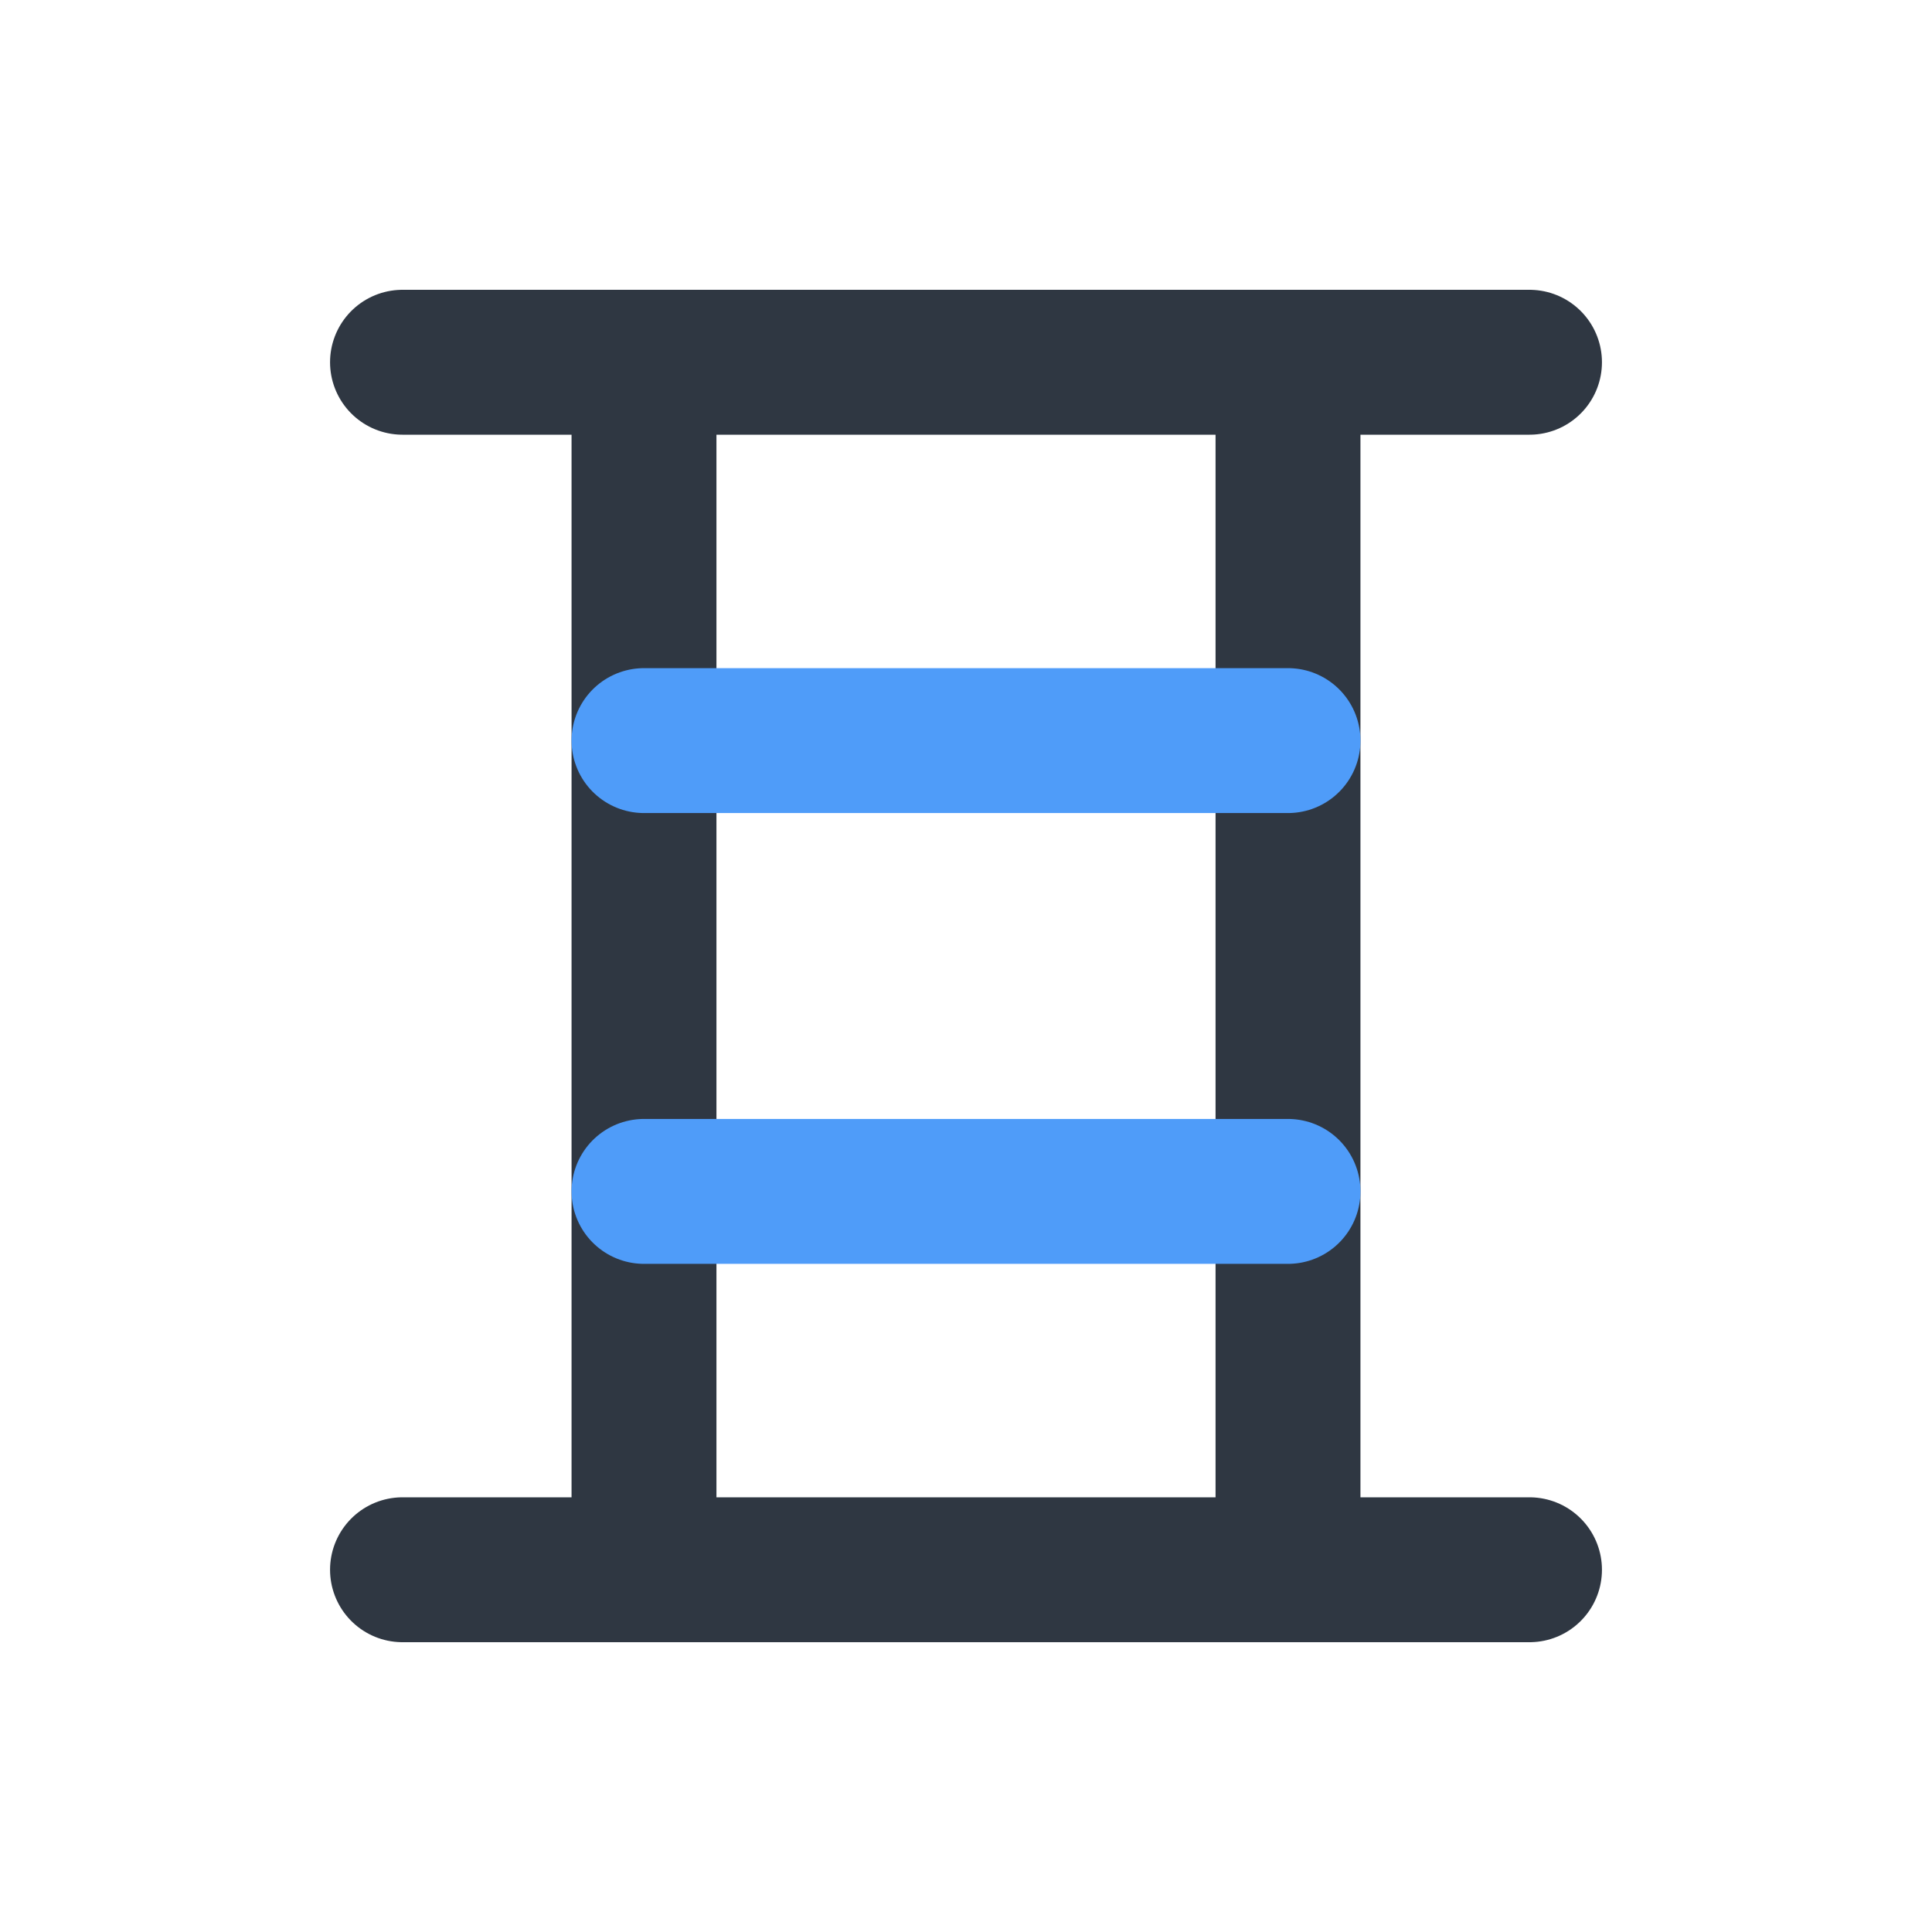
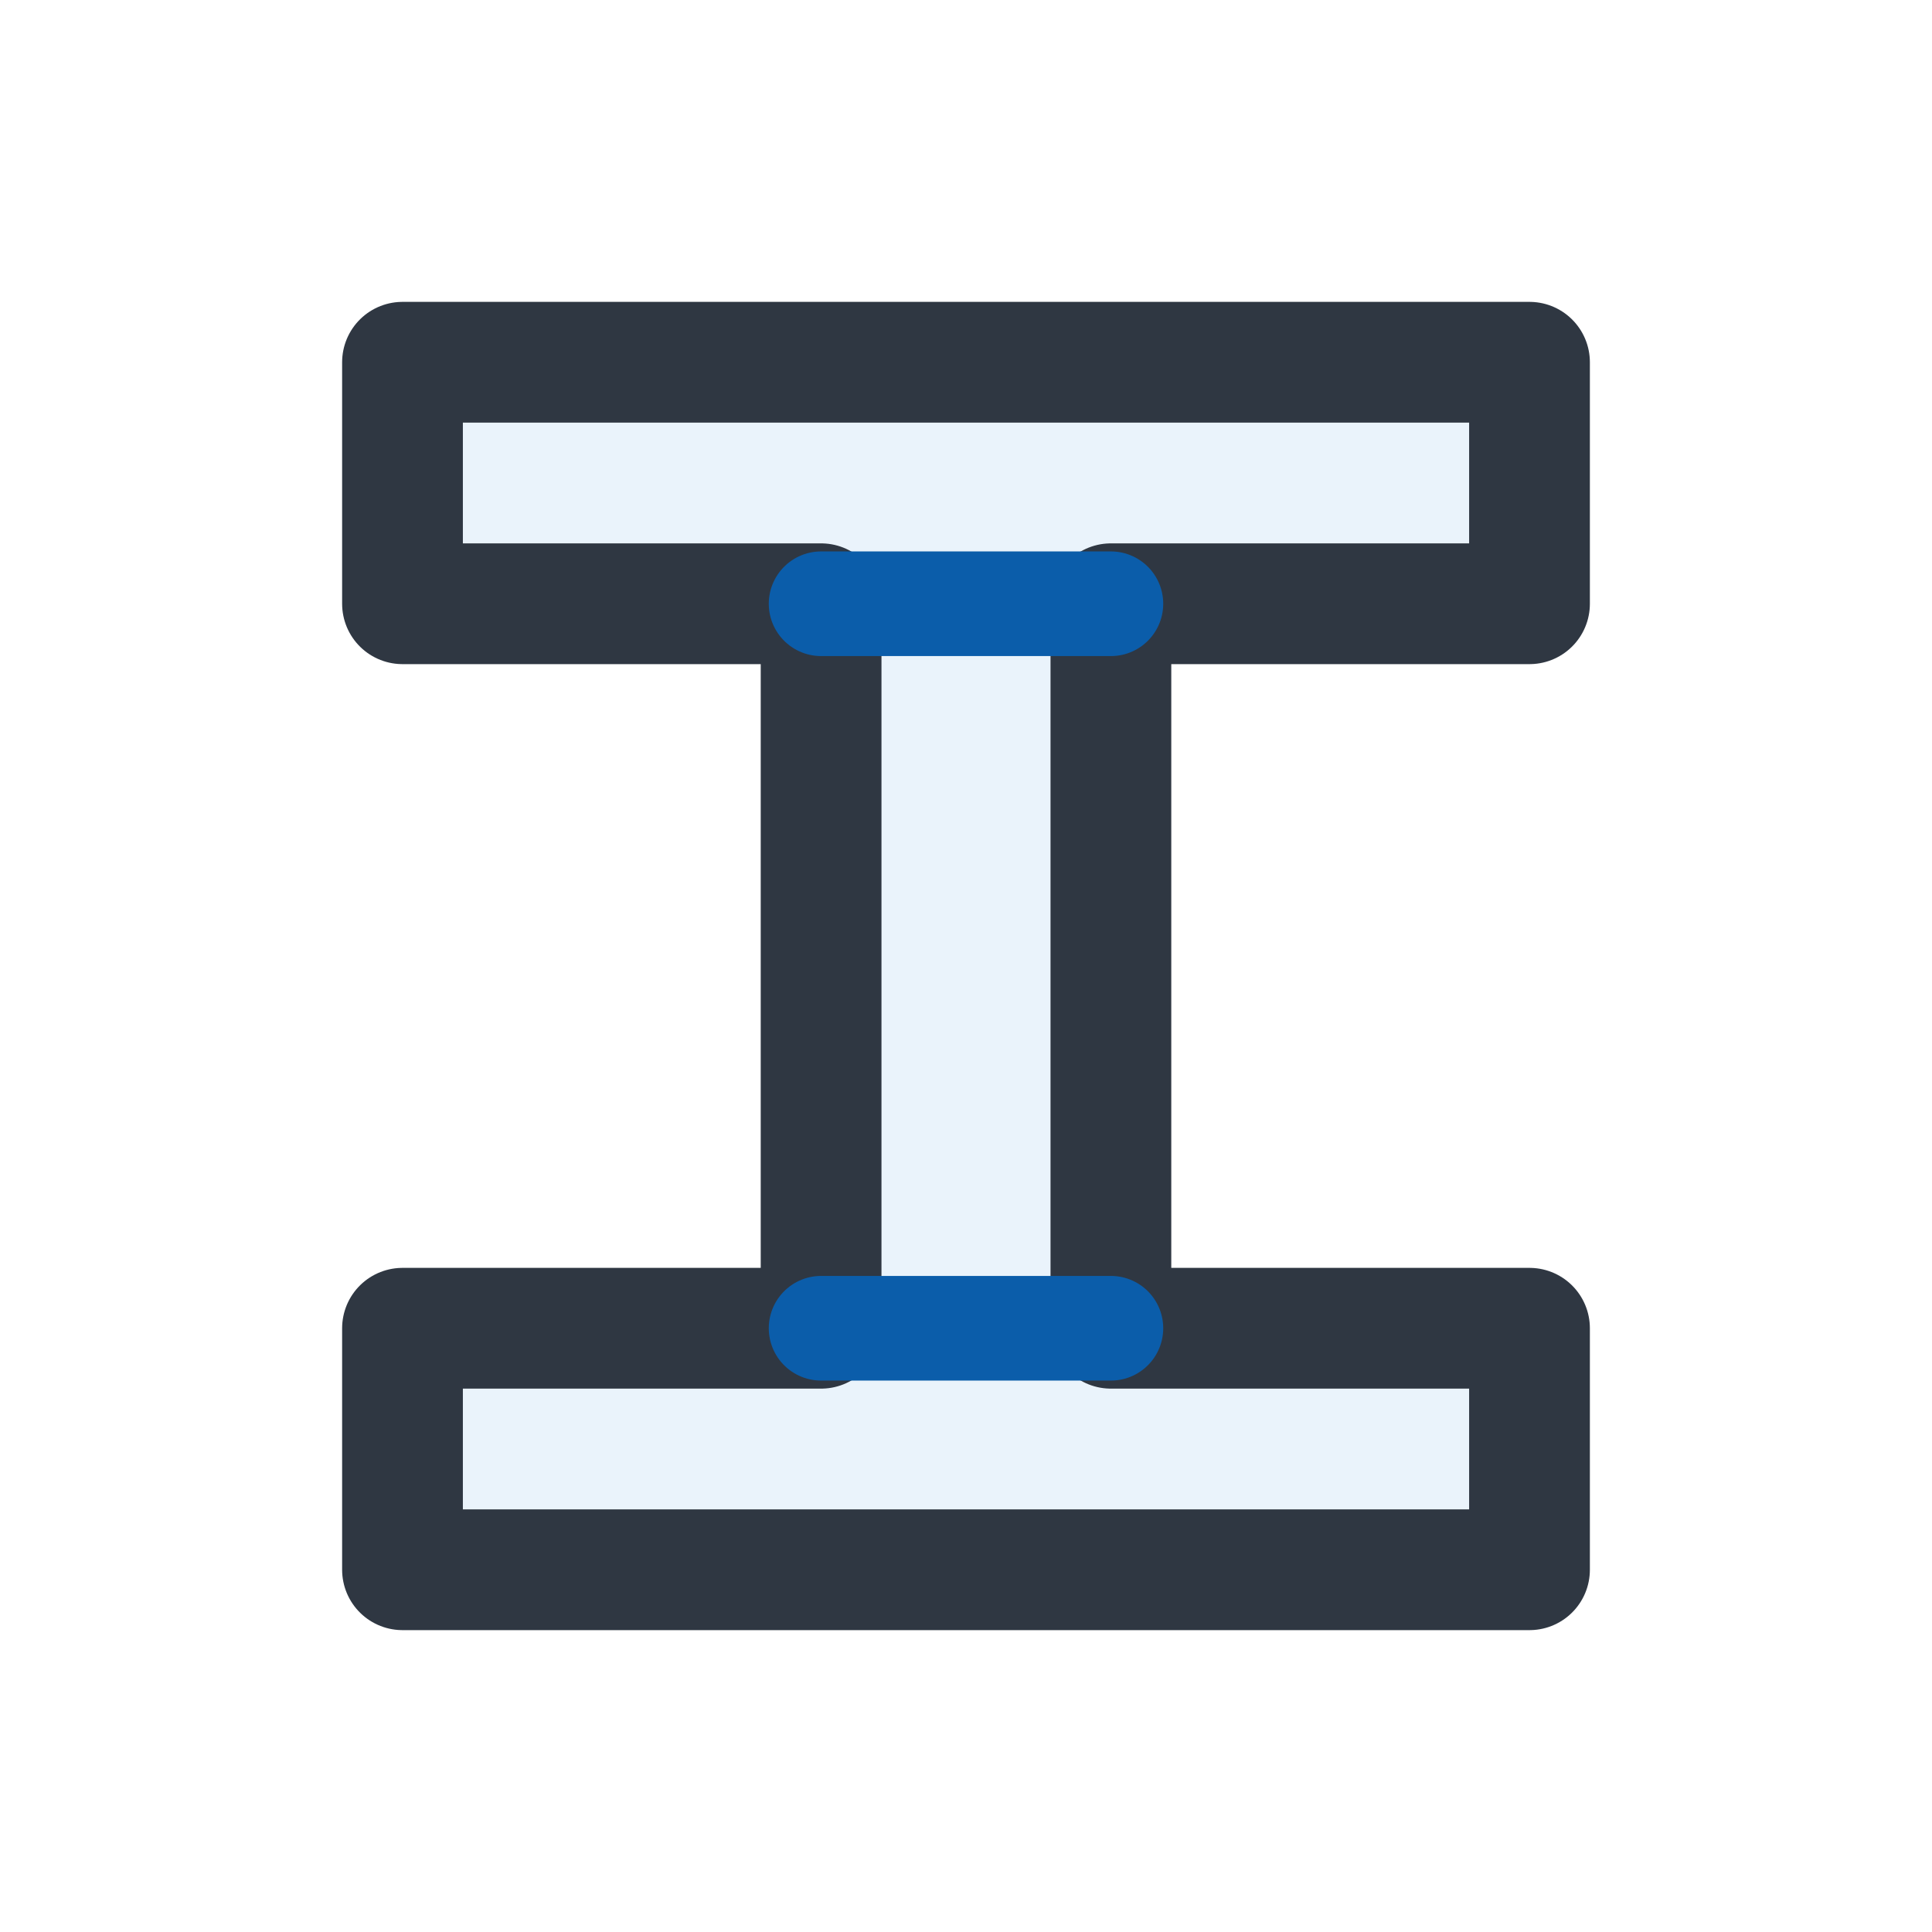
- <svg xmlns="http://www.w3.org/2000/svg" width="24" height="24" viewBox="0 0 24 24" fill="none" stroke="#2F3742" stroke-width="1.8" stroke-linecap="round" stroke-linejoin="round">
-   <path d="M5 4.5h14M8 4.5v15M16 4.5v15M5 19.5h14" />
-   <path d="M8 9.2h8M8 14.8h8" stroke="#4F9CF9" />
+ <svg xmlns="http://www.w3.org/2000/svg" width="24" height="24" viewBox="0 0 24 24" fill="none" stroke-linecap="round" stroke-linejoin="round">
+   <path d="M5 4.5h14v3H13.8v9H19v3H5v-3h5.2v-9H5z" fill="#EAF3FB" stroke="#2F3742" stroke-width="1.5" />
+   <path d="M10.2 7.5h3.6M10.2 16.5h3.6" stroke="#0B5DAA" stroke-width="1.3" />
</svg>
